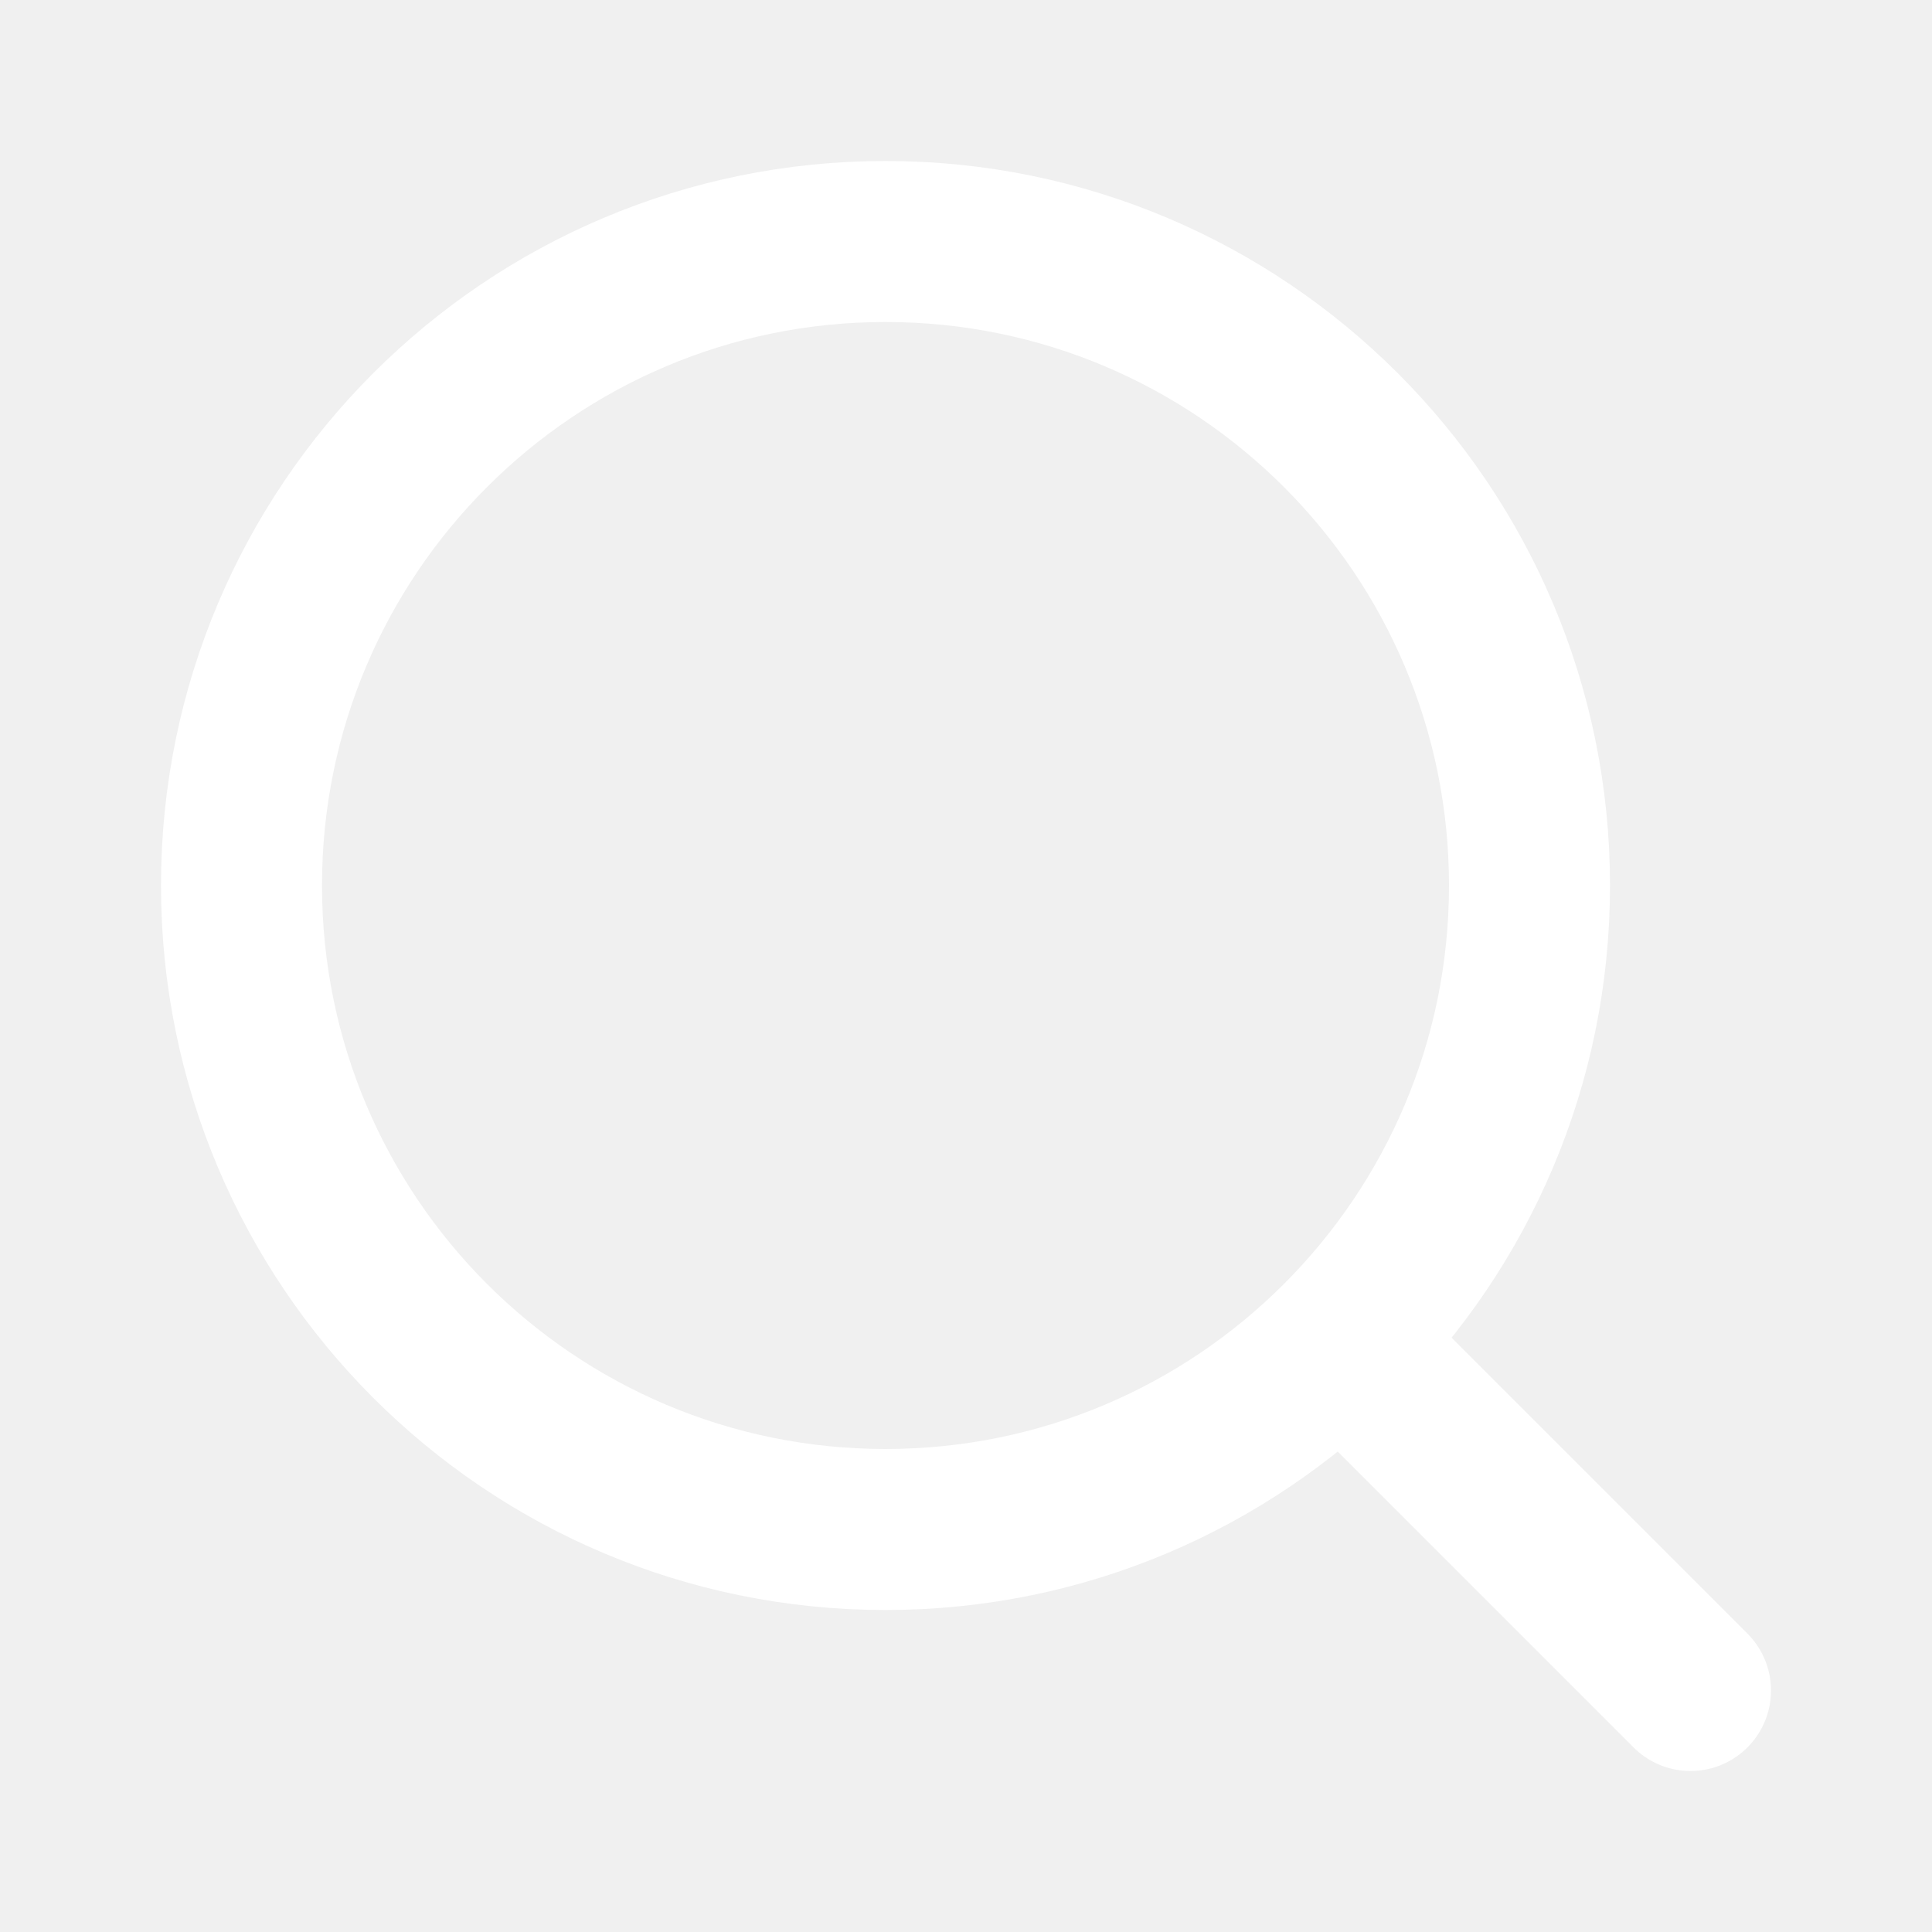
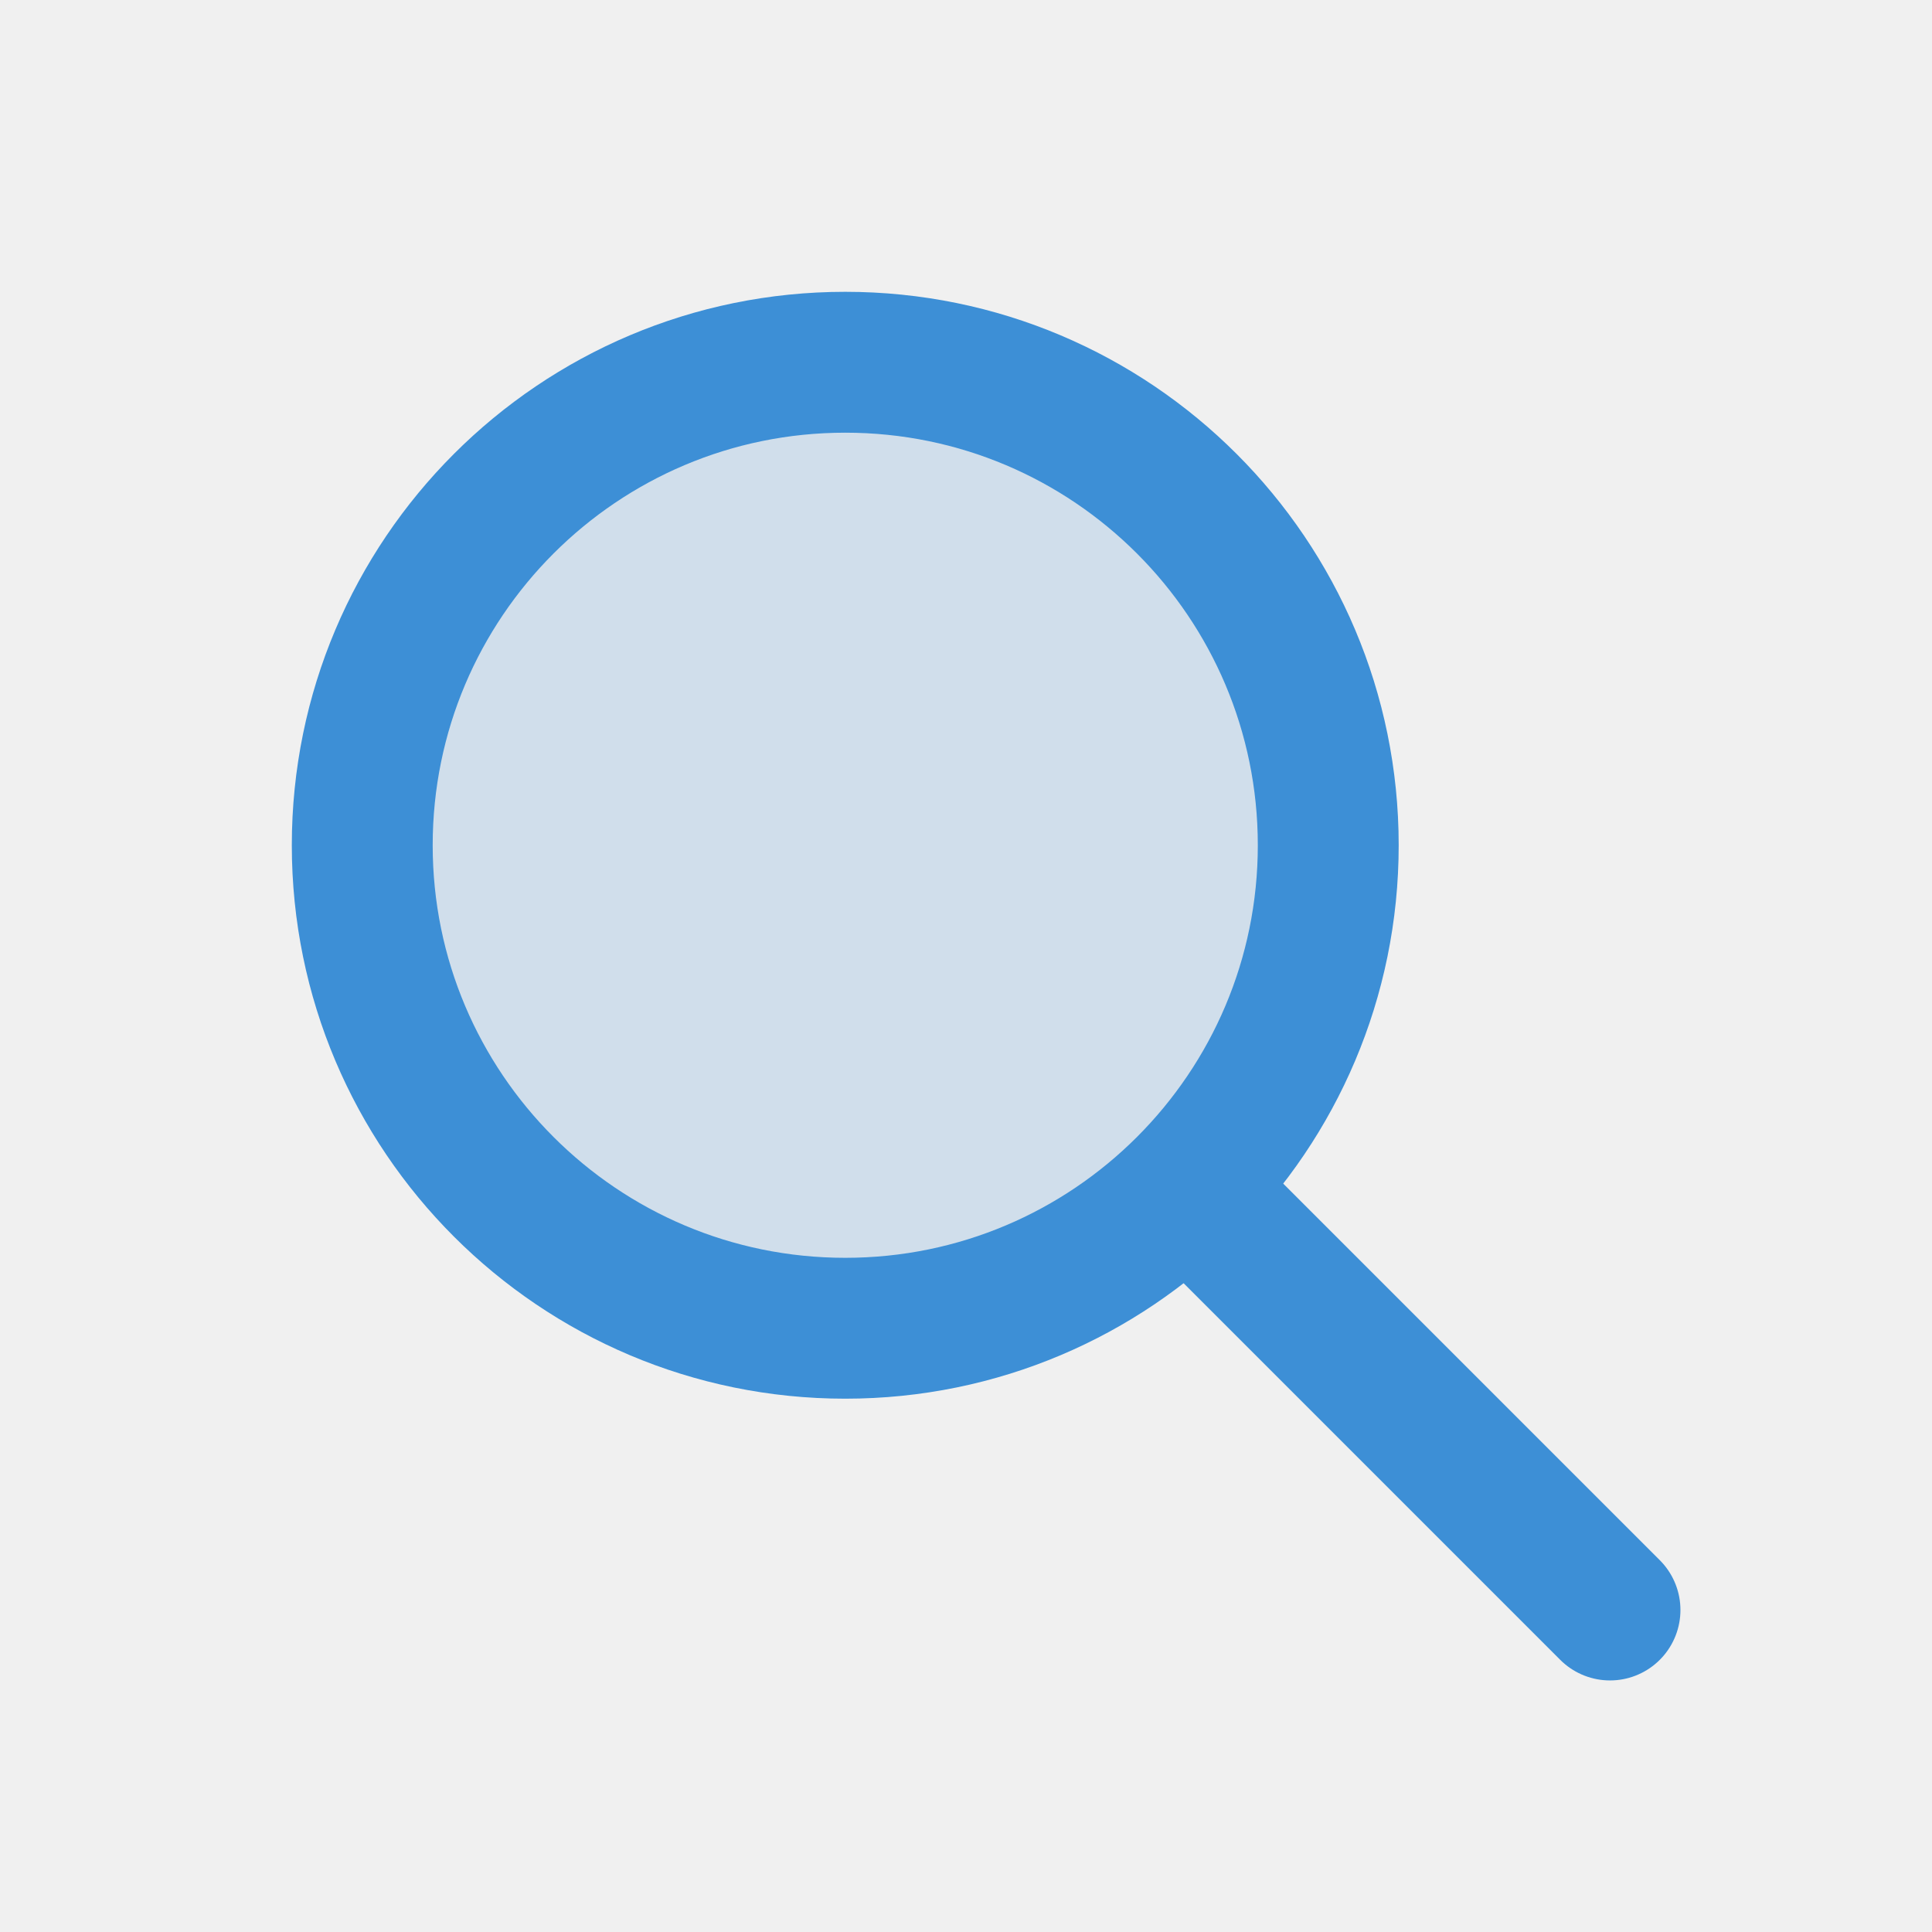
- <svg xmlns="http://www.w3.org/2000/svg" width="24" height="24" viewBox="0 0 24 24" fill="none" stroke="#fff" stroke-width="2" stroke-linecap="round" stroke-linejoin="round">
-   <path d="m21 21-4.34-4.34" />
-   <circle cx="11" cy="11" r="8" />
+ <svg xmlns="http://www.w3.org/2000/svg" viewBox="0 0 24 24" fill="none" stroke-linecap="round" stroke-linejoin="round" stroke-width="1.5">
+   <circle cx="10.5" cy="10.5" r="6" stroke="#3d8fd6" stroke-width="1.75" fill="#3d8fd6" fill-opacity="0.18" />
+   <path d="M15 15L20 20" stroke="#3d8fd6" stroke-width="1.75" />
</svg>
